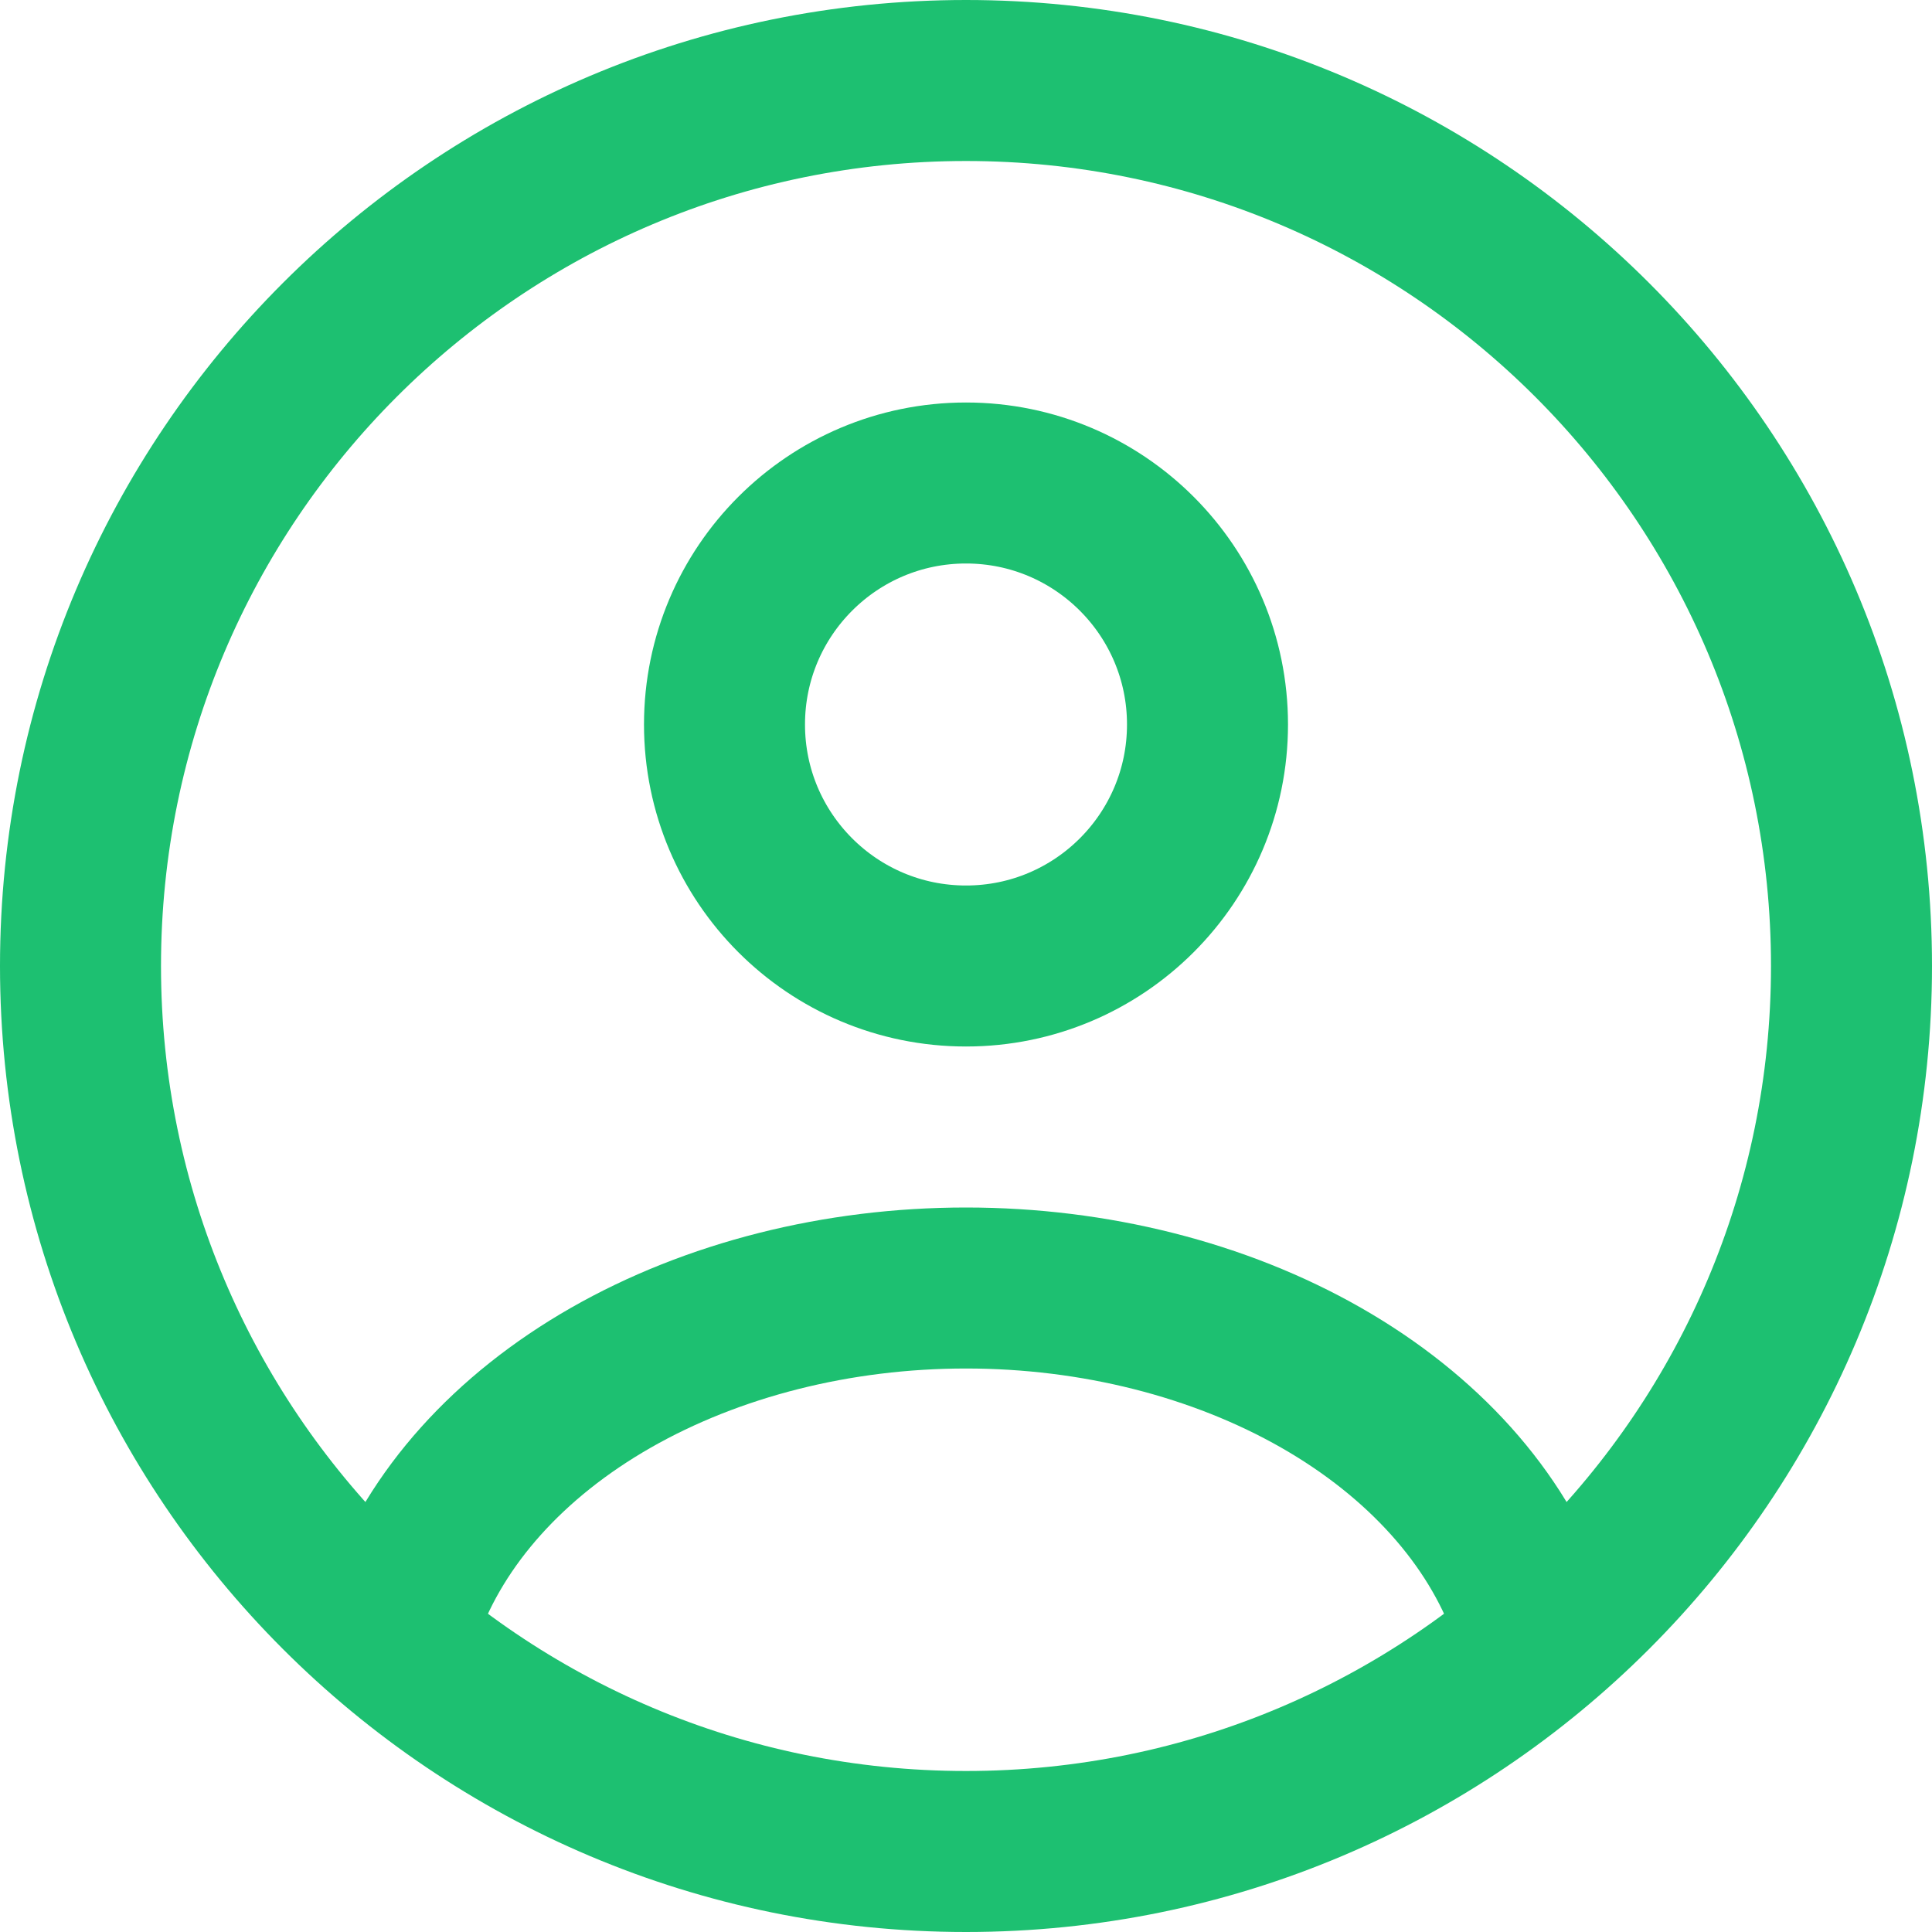
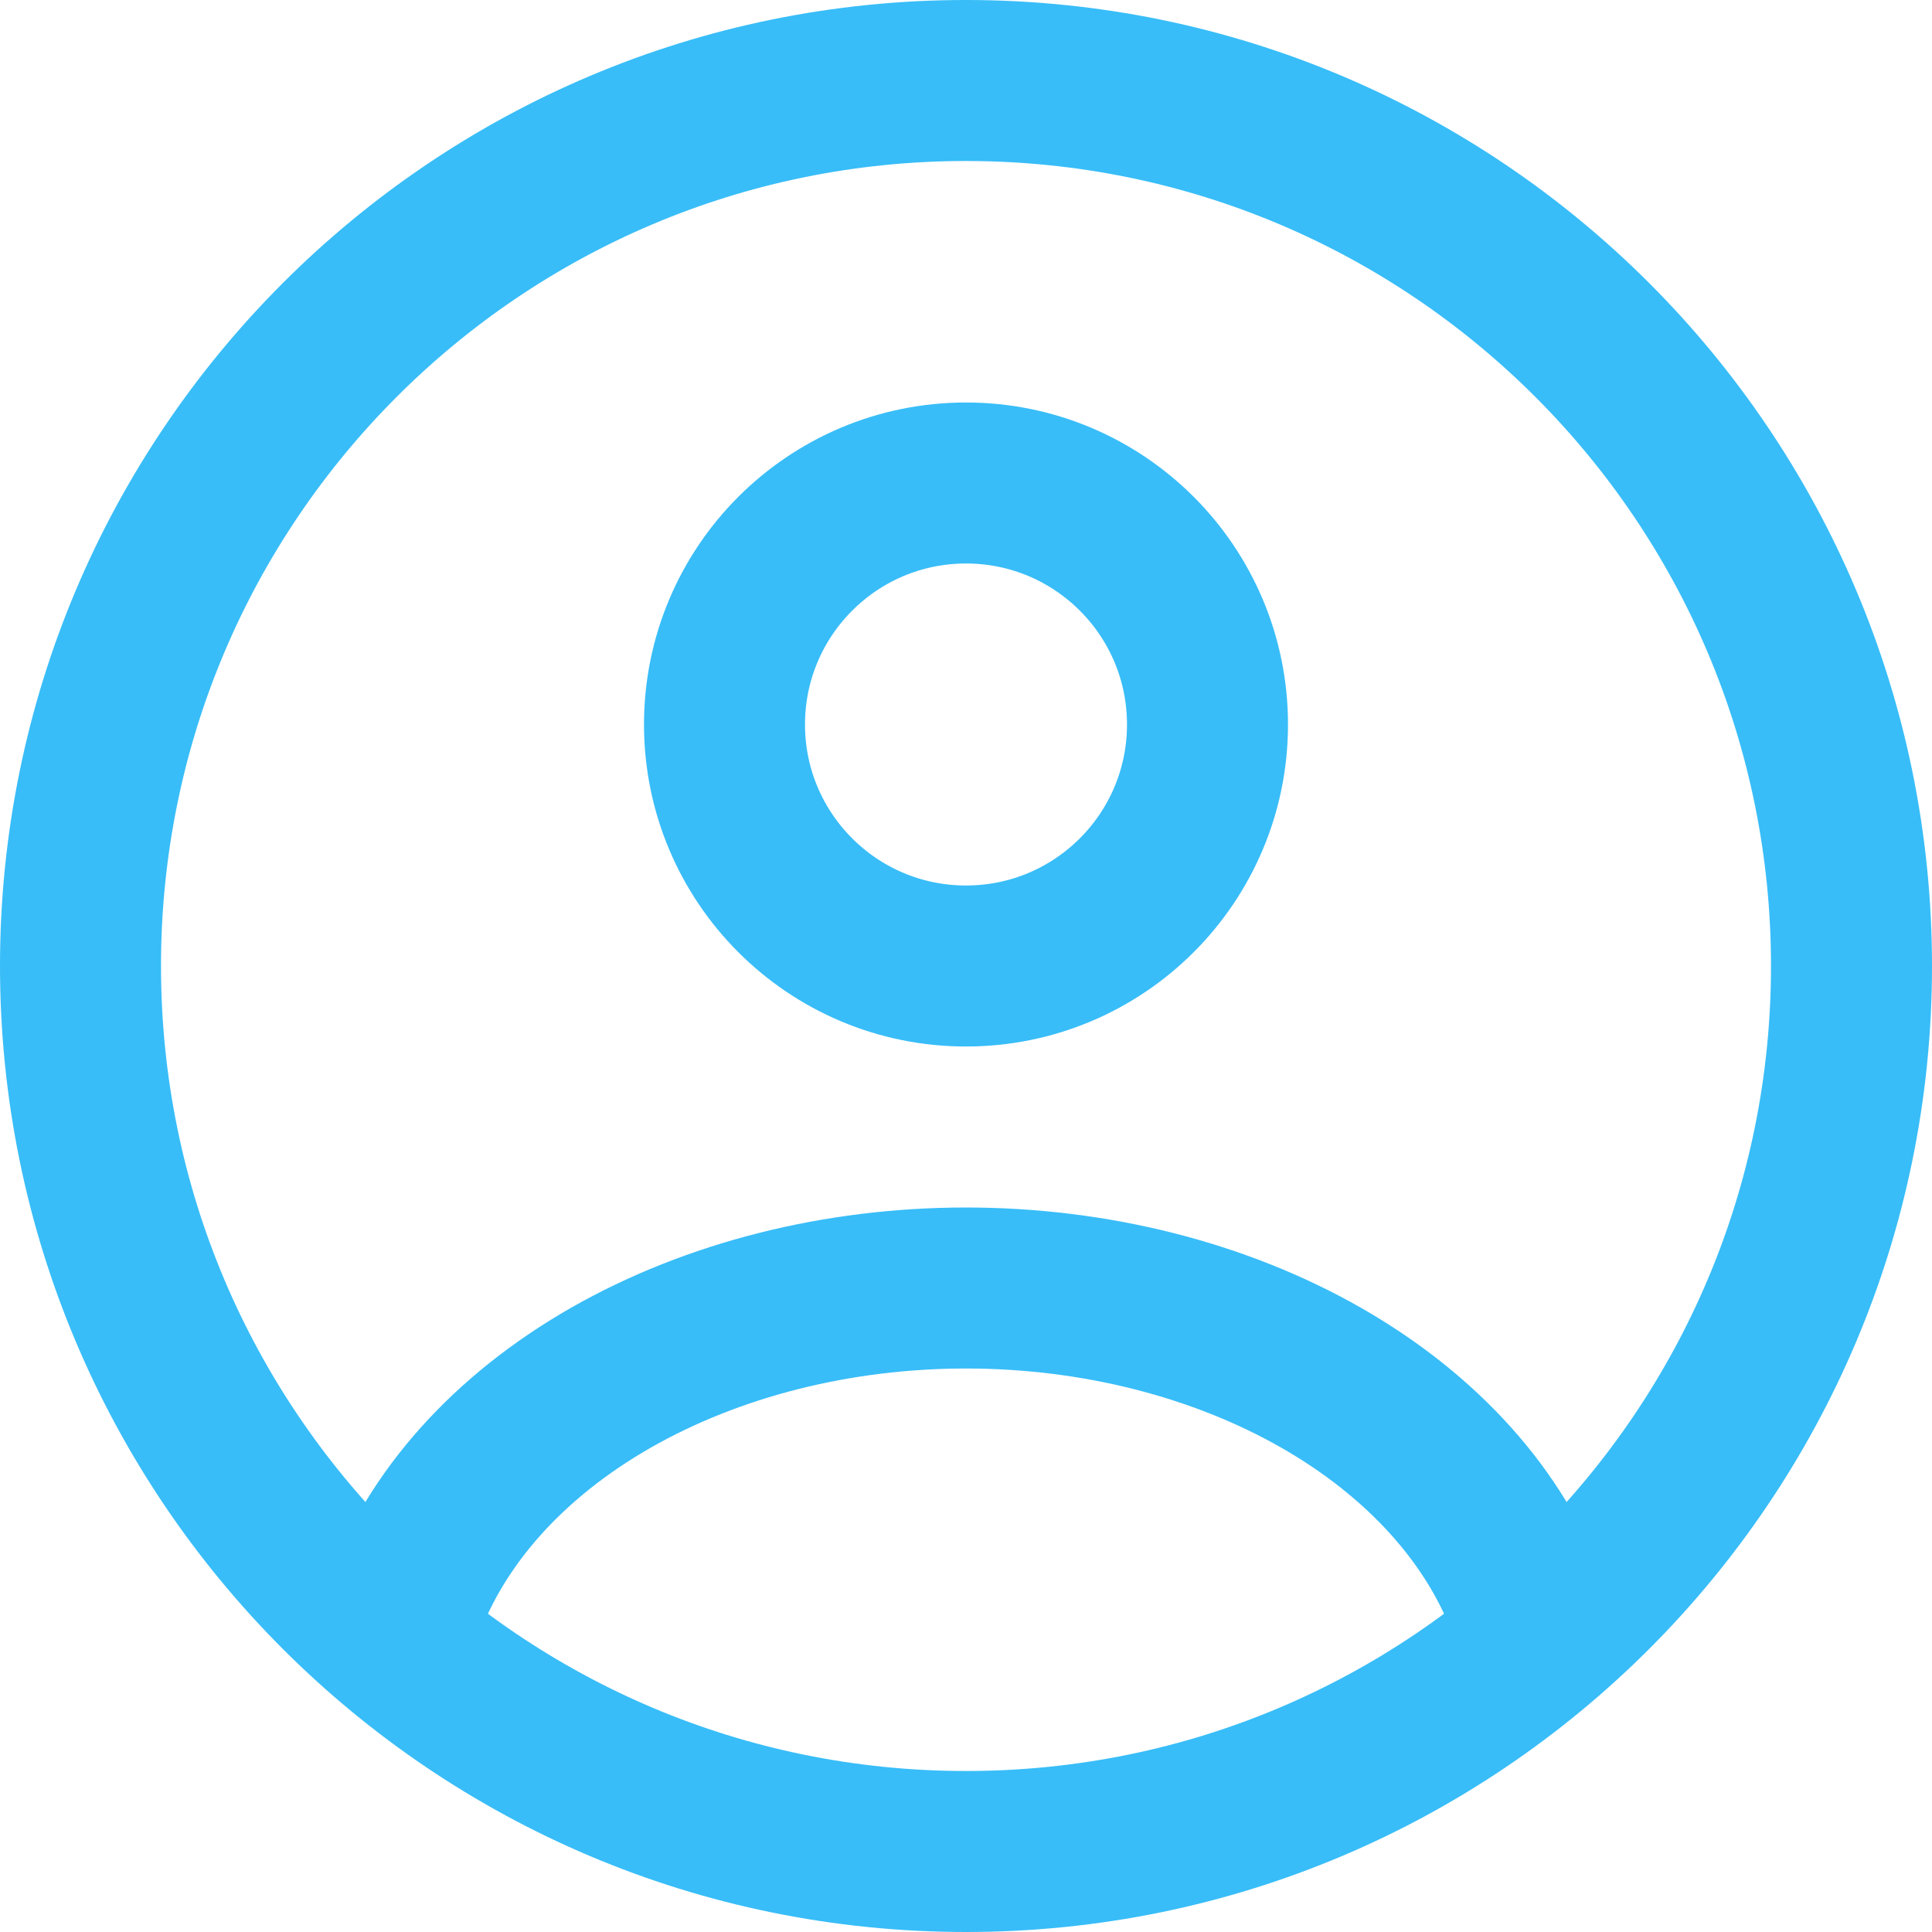
<svg xmlns="http://www.w3.org/2000/svg" width="24" height="24" viewBox="0 0 24 24" fill="none">
-   <circle cx="12" cy="9" r="3" stroke="#1DC071" stroke-width="2" stroke-linecap="round" />
-   <circle cx="12" cy="12" r="11" stroke="#1DC071" stroke-width="2" />
-   <path d="M19 20C18.587 18.852 17.677 17.838 16.412 17.115C15.146 16.392 13.595 16 12 16C10.405 16 8.854 16.392 7.588 17.115C6.323 17.838 5.413 18.852 5 20" stroke="#1DC071" stroke-width="2" stroke-linecap="round" />
+   <circle cx="12" cy="9" r="3" stroke="#38bdf8" stroke-width="2" stroke-linecap="round" />
+   <circle cx="12" cy="12" r="11" stroke="#38bdf8" stroke-width="2" />
+   <path d="M19 20C18.587 18.852 17.677 17.838 16.412 17.115C15.146 16.392 13.595 16 12 16C10.405 16 8.854 16.392 7.588 17.115C6.323 17.838 5.413 18.852 5 20" stroke="#38bdf8" stroke-width="2" stroke-linecap="round" />
</svg>
